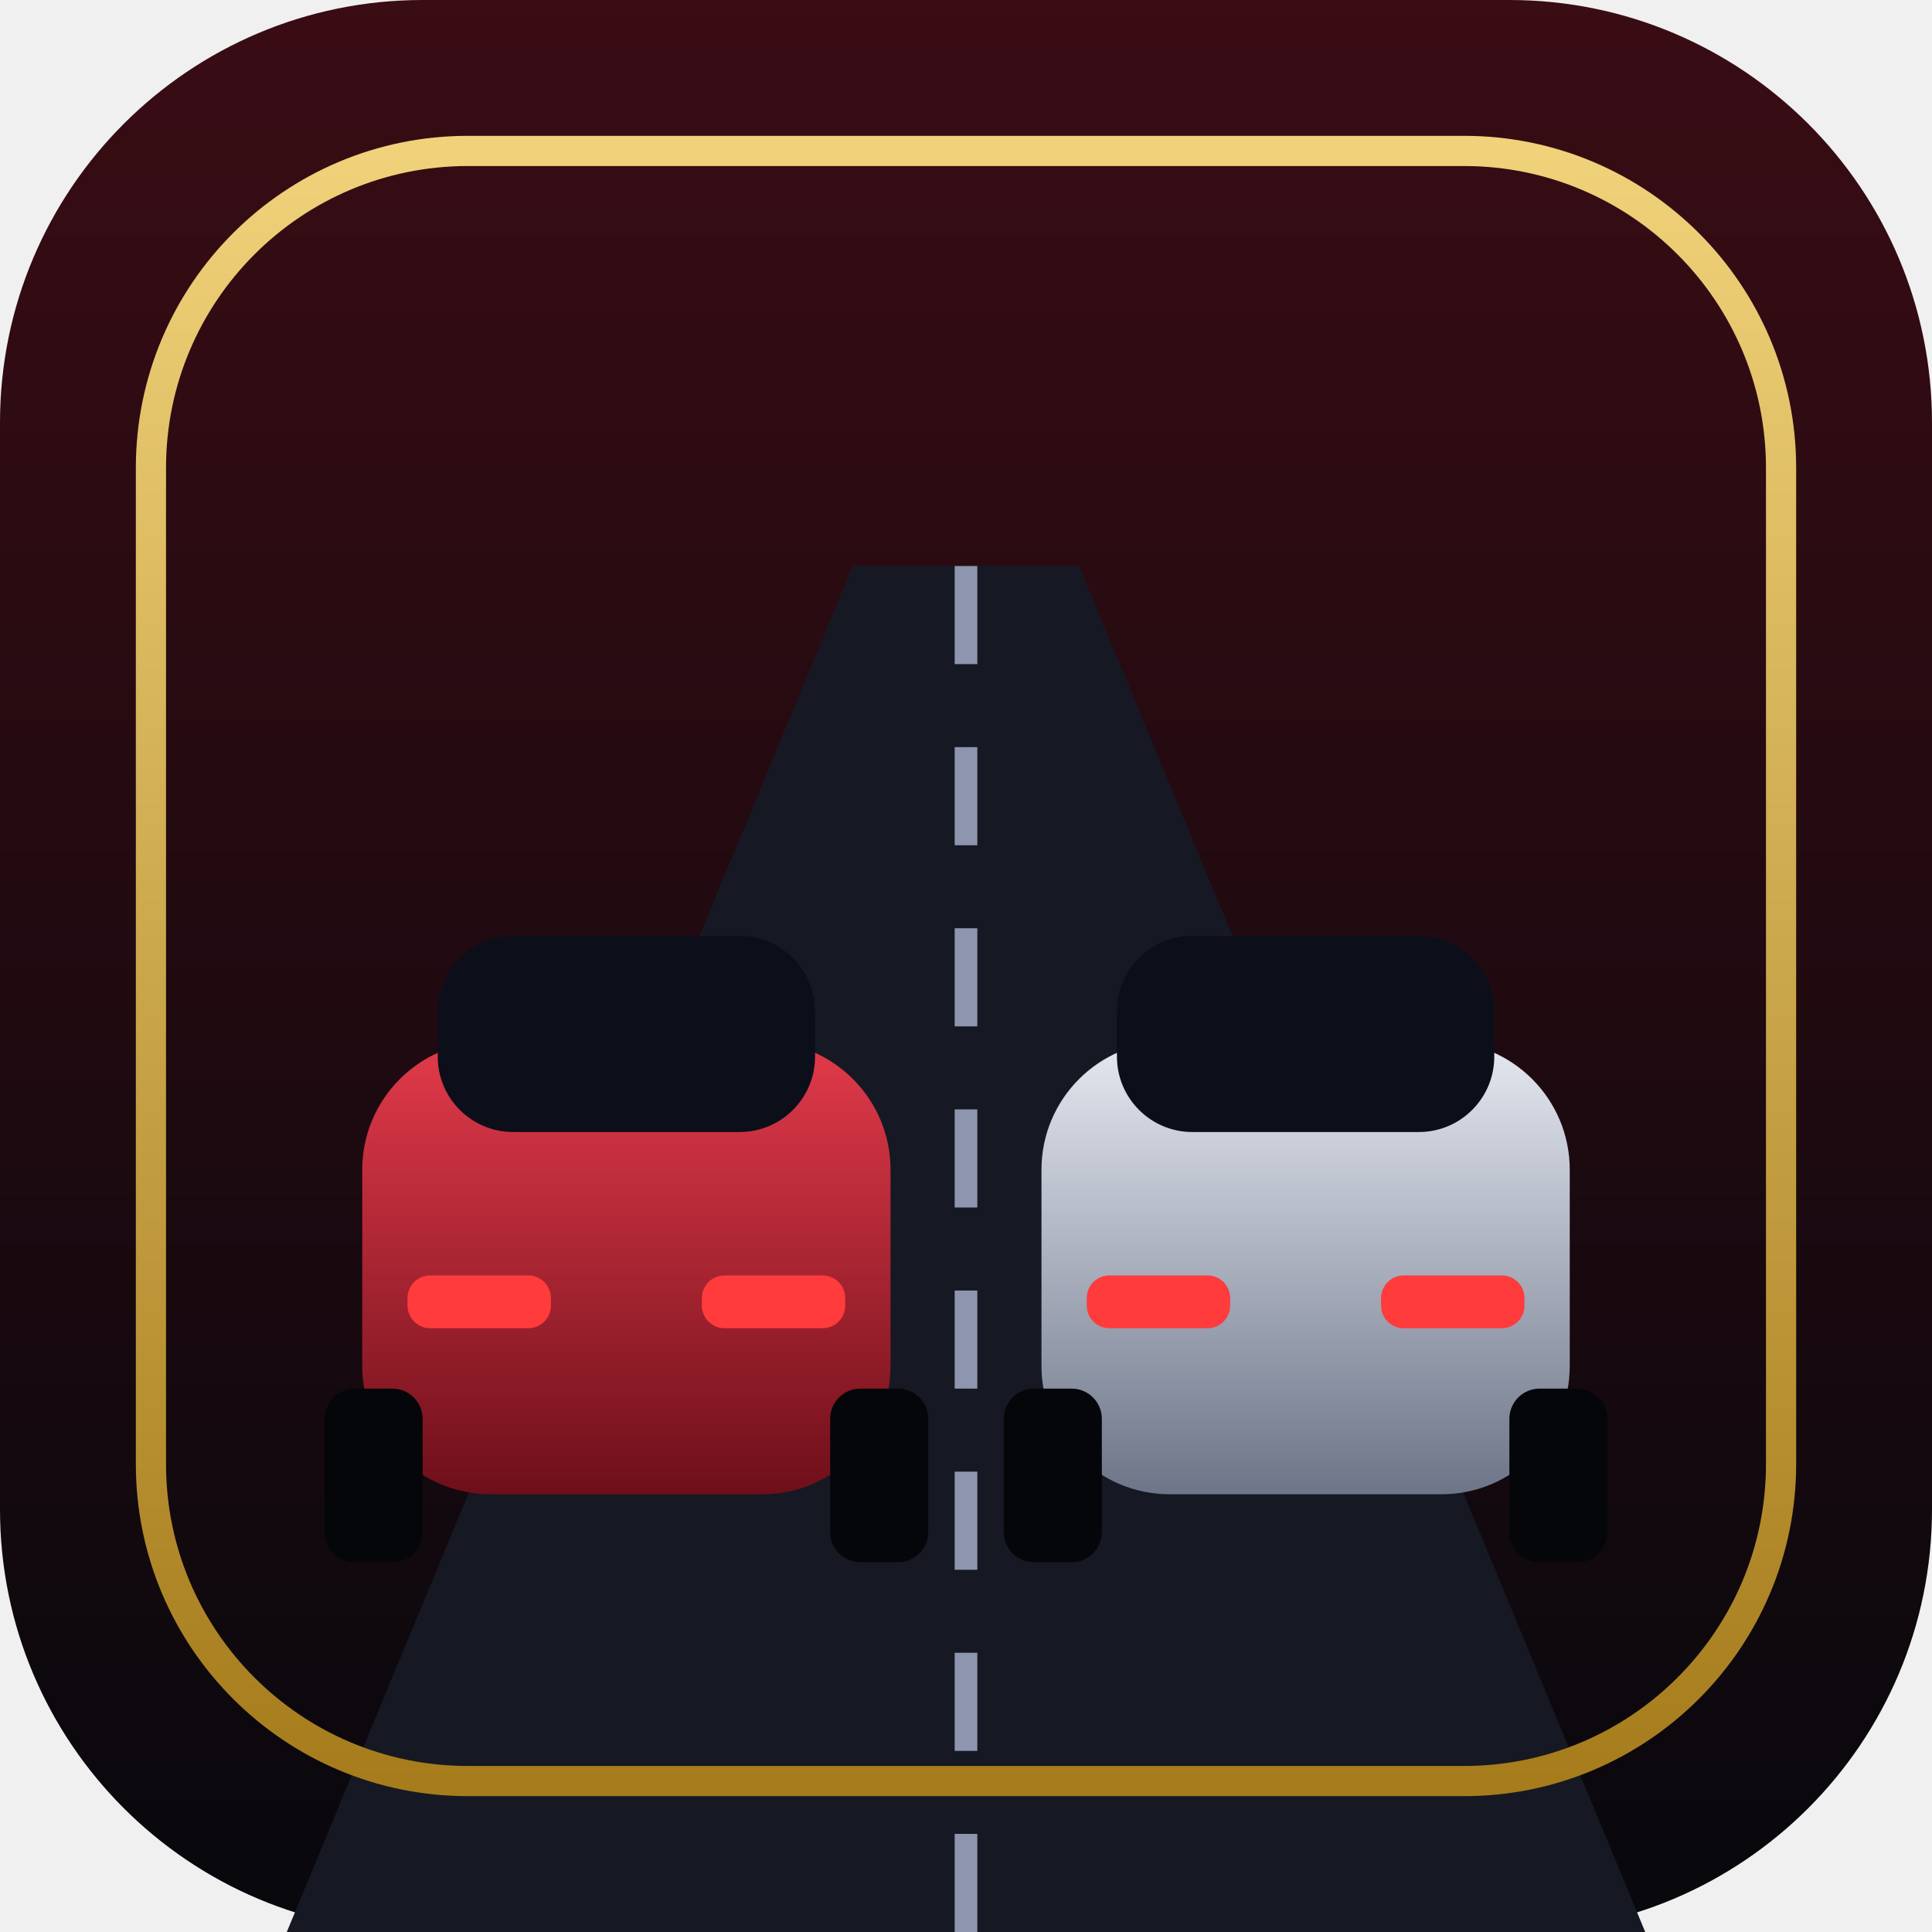
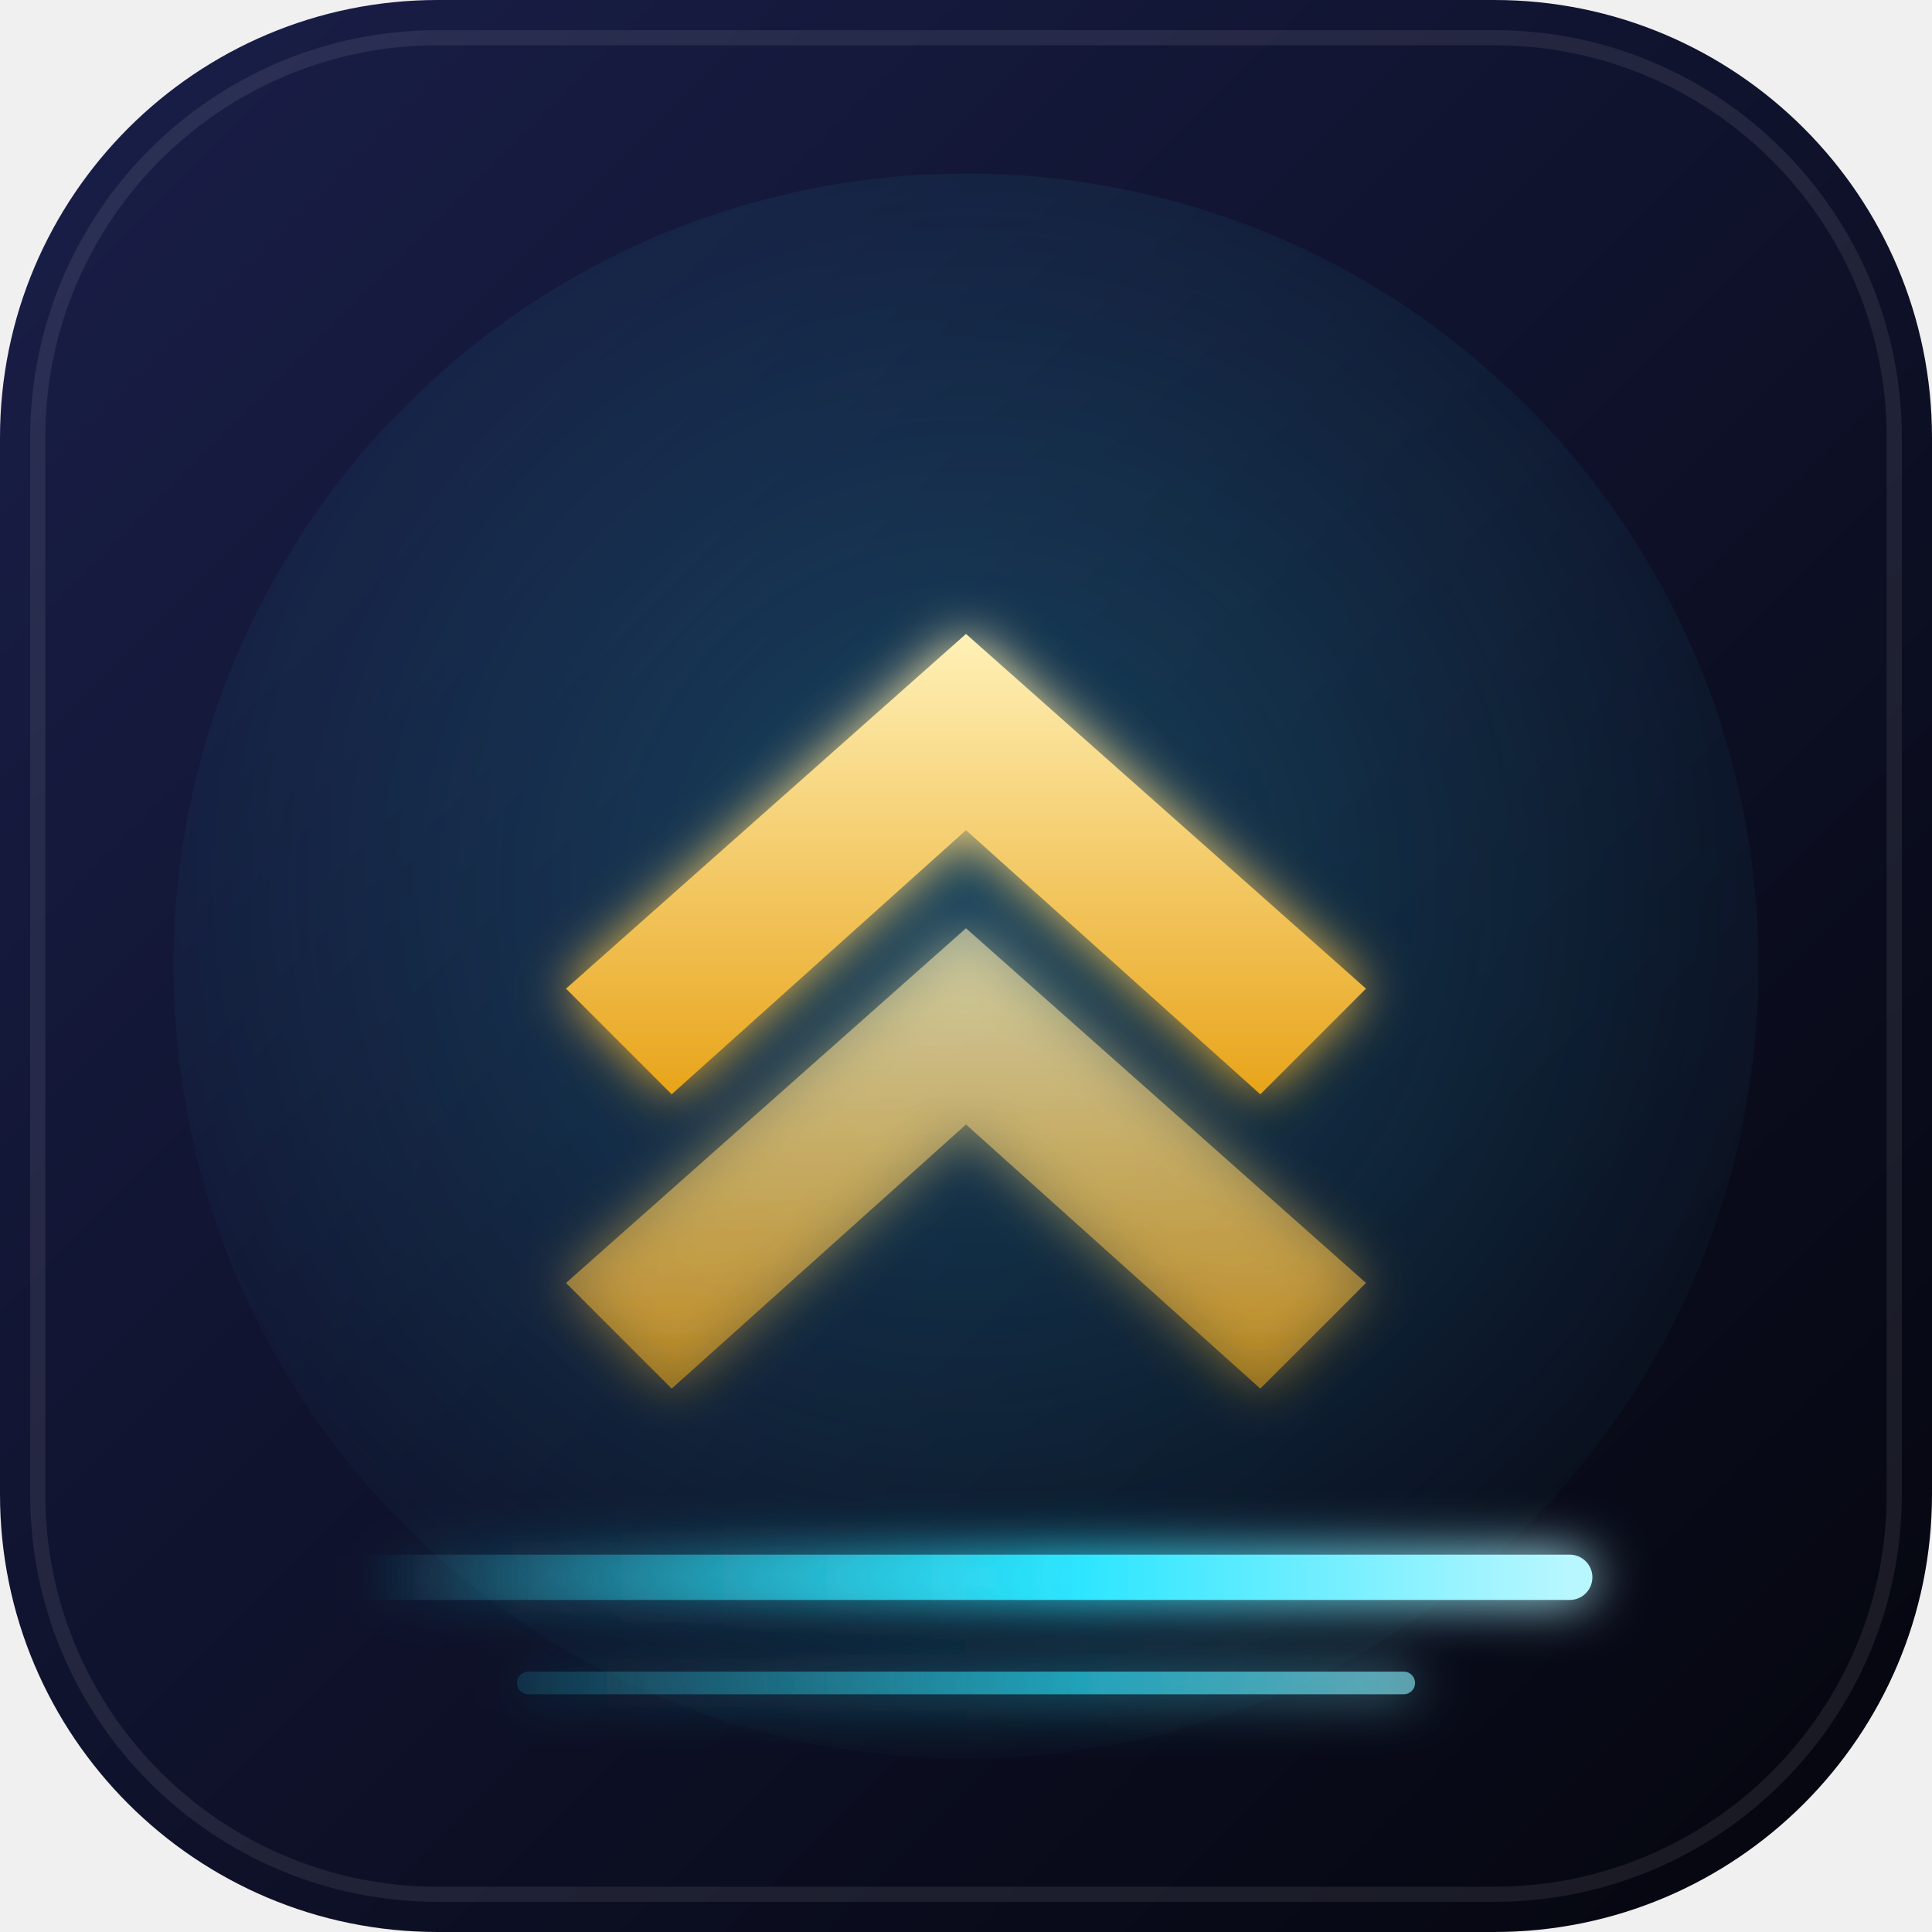
<svg xmlns="http://www.w3.org/2000/svg" viewBox="0 0 512 512">
  <defs>
-     <linearGradient id="bg" x1="0" y1="0" x2="0" y2="1">
-       <stop offset="0" stop-color="#3A0C14" />
-       <stop offset="1" stop-color="#07080D" />
+     <linearGradient id="bg" x1="0" y1="0" x2="1" y2="1">
+       <stop offset="0" stop-color="#1a1f4a" />
+       <stop offset="1" stop-color="#04050c" />
    </linearGradient>
-     <linearGradient id="gd" x1="0" y1="0" x2="0" y2="1">
-       <stop offset="0" stop-color="#F0D27A" />
-       <stop offset="1" stop-color="#A67C1C" />
+     <linearGradient id="gold" x1="0" y1="0" x2="0" y2="1">
+       <stop offset="0" stop-color="#fff1b8" />
+       <stop offset="1" stop-color="#e8a41a" />
    </linearGradient>
-     <linearGradient id="rd" x1="0" y1="0" x2="0" y2="1">
-       <stop offset="0" stop-color="#E23A4A" />
-       <stop offset="1" stop-color="#6E0F1A" />
+     <linearGradient id="cyan" gradientUnits="userSpaceOnUse" x1="96" y1="0" x2="416" y2="0">
+       <stop offset="0" stop-color="#2ee6ff" stop-opacity="0" />
+       <stop offset="0.6" stop-color="#2ee6ff" />
+       <stop offset="1" stop-color="#b8f7ff" />
    </linearGradient>
-     <linearGradient id="sv" x1="0" y1="0" x2="0" y2="1">
-       <stop offset="0" stop-color="#E4E8F0" />
-       <stop offset="1" stop-color="#6D7588" />
-     </linearGradient>
+     <radialGradient id="halo" cx="0.5" cy="0.45" r="0.6">
+       <stop offset="0" stop-color="#2ee6ff" stop-opacity="0.22" />
+       <stop offset="1" stop-color="#2ee6ff" stop-opacity="0" />
+     </radialGradient>
+     <filter id="glow" x="-30%" y="-30%" width="160%" height="160%">
+       <feGaussianBlur stdDeviation="7" result="b" />
+       <feMerge>
+         <feMergeNode in="b" />
+         <feMergeNode in="SourceGraphic" />
+       </feMerge>
+     </filter>
  </defs>
-   <rect width="512" height="512" rx="112" fill="url(#bg)" />
-   <path d="M226 150h60l150 362H76z" fill="#161923" />
-   <path d="M256 150v362" stroke="#8D96AE" stroke-width="6" stroke-dasharray="26 22" />
-   <rect x="40" y="40" width="432" height="432" rx="84" fill="none" stroke="url(#gd)" stroke-width="8" />
-   <g>
-     <rect x="96" y="276" width="140" height="120" rx="34" fill="url(#rd)" />
-     <rect x="116" y="248" width="100" height="52" rx="20" fill="#0C0F1A" />
-     <rect x="108" y="338" width="38" height="14" rx="6" fill="#FF3B3B" />
-     <rect x="186" y="338" width="38" height="14" rx="6" fill="#FF3B3B" />
-     <rect x="86" y="368" width="26" height="46" rx="8" fill="#05060A" />
-     <rect x="220" y="368" width="26" height="46" rx="8" fill="#05060A" />
-   </g>
-   <g>
-     <rect x="276" y="276" width="140" height="120" rx="34" fill="url(#sv)" />
-     <rect x="296" y="248" width="100" height="52" rx="20" fill="#0C0F1A" />
-     <rect x="288" y="338" width="38" height="14" rx="6" fill="#FF3B3B" />
-     <rect x="366" y="338" width="38" height="14" rx="6" fill="#FF3B3B" />
-     <rect x="266" y="368" width="26" height="46" rx="8" fill="#05060A" />
-     <rect x="400" y="368" width="26" height="46" rx="8" fill="#05060A" />
+   <rect width="512" height="512" rx="116" fill="url(#bg)" />
+   <circle cx="256" cy="256" r="210" fill="url(#halo)" />
+   <rect x="10" y="10" width="492" height="492" rx="106" fill="none" stroke="#ffffff" stroke-opacity="0.08" stroke-width="4" />
+   <g filter="url(#glow)">
+     <path d="M150 262 L256 168 L362 262 L334 290 L256 220 L178 290 Z" fill="url(#gold)" />
+     <path d="M150 340 L256 246 L362 340 L334 368 L256 298 L178 368 Z" fill="url(#gold)" opacity="0.55" />
+     <path d="M96 418 H416" stroke="url(#cyan)" stroke-width="12" stroke-linecap="round" fill="none" />
+     <path d="M140 446 H372" stroke="url(#cyan)" stroke-width="6" stroke-linecap="round" fill="none" opacity="0.6" />
  </g>
</svg>
